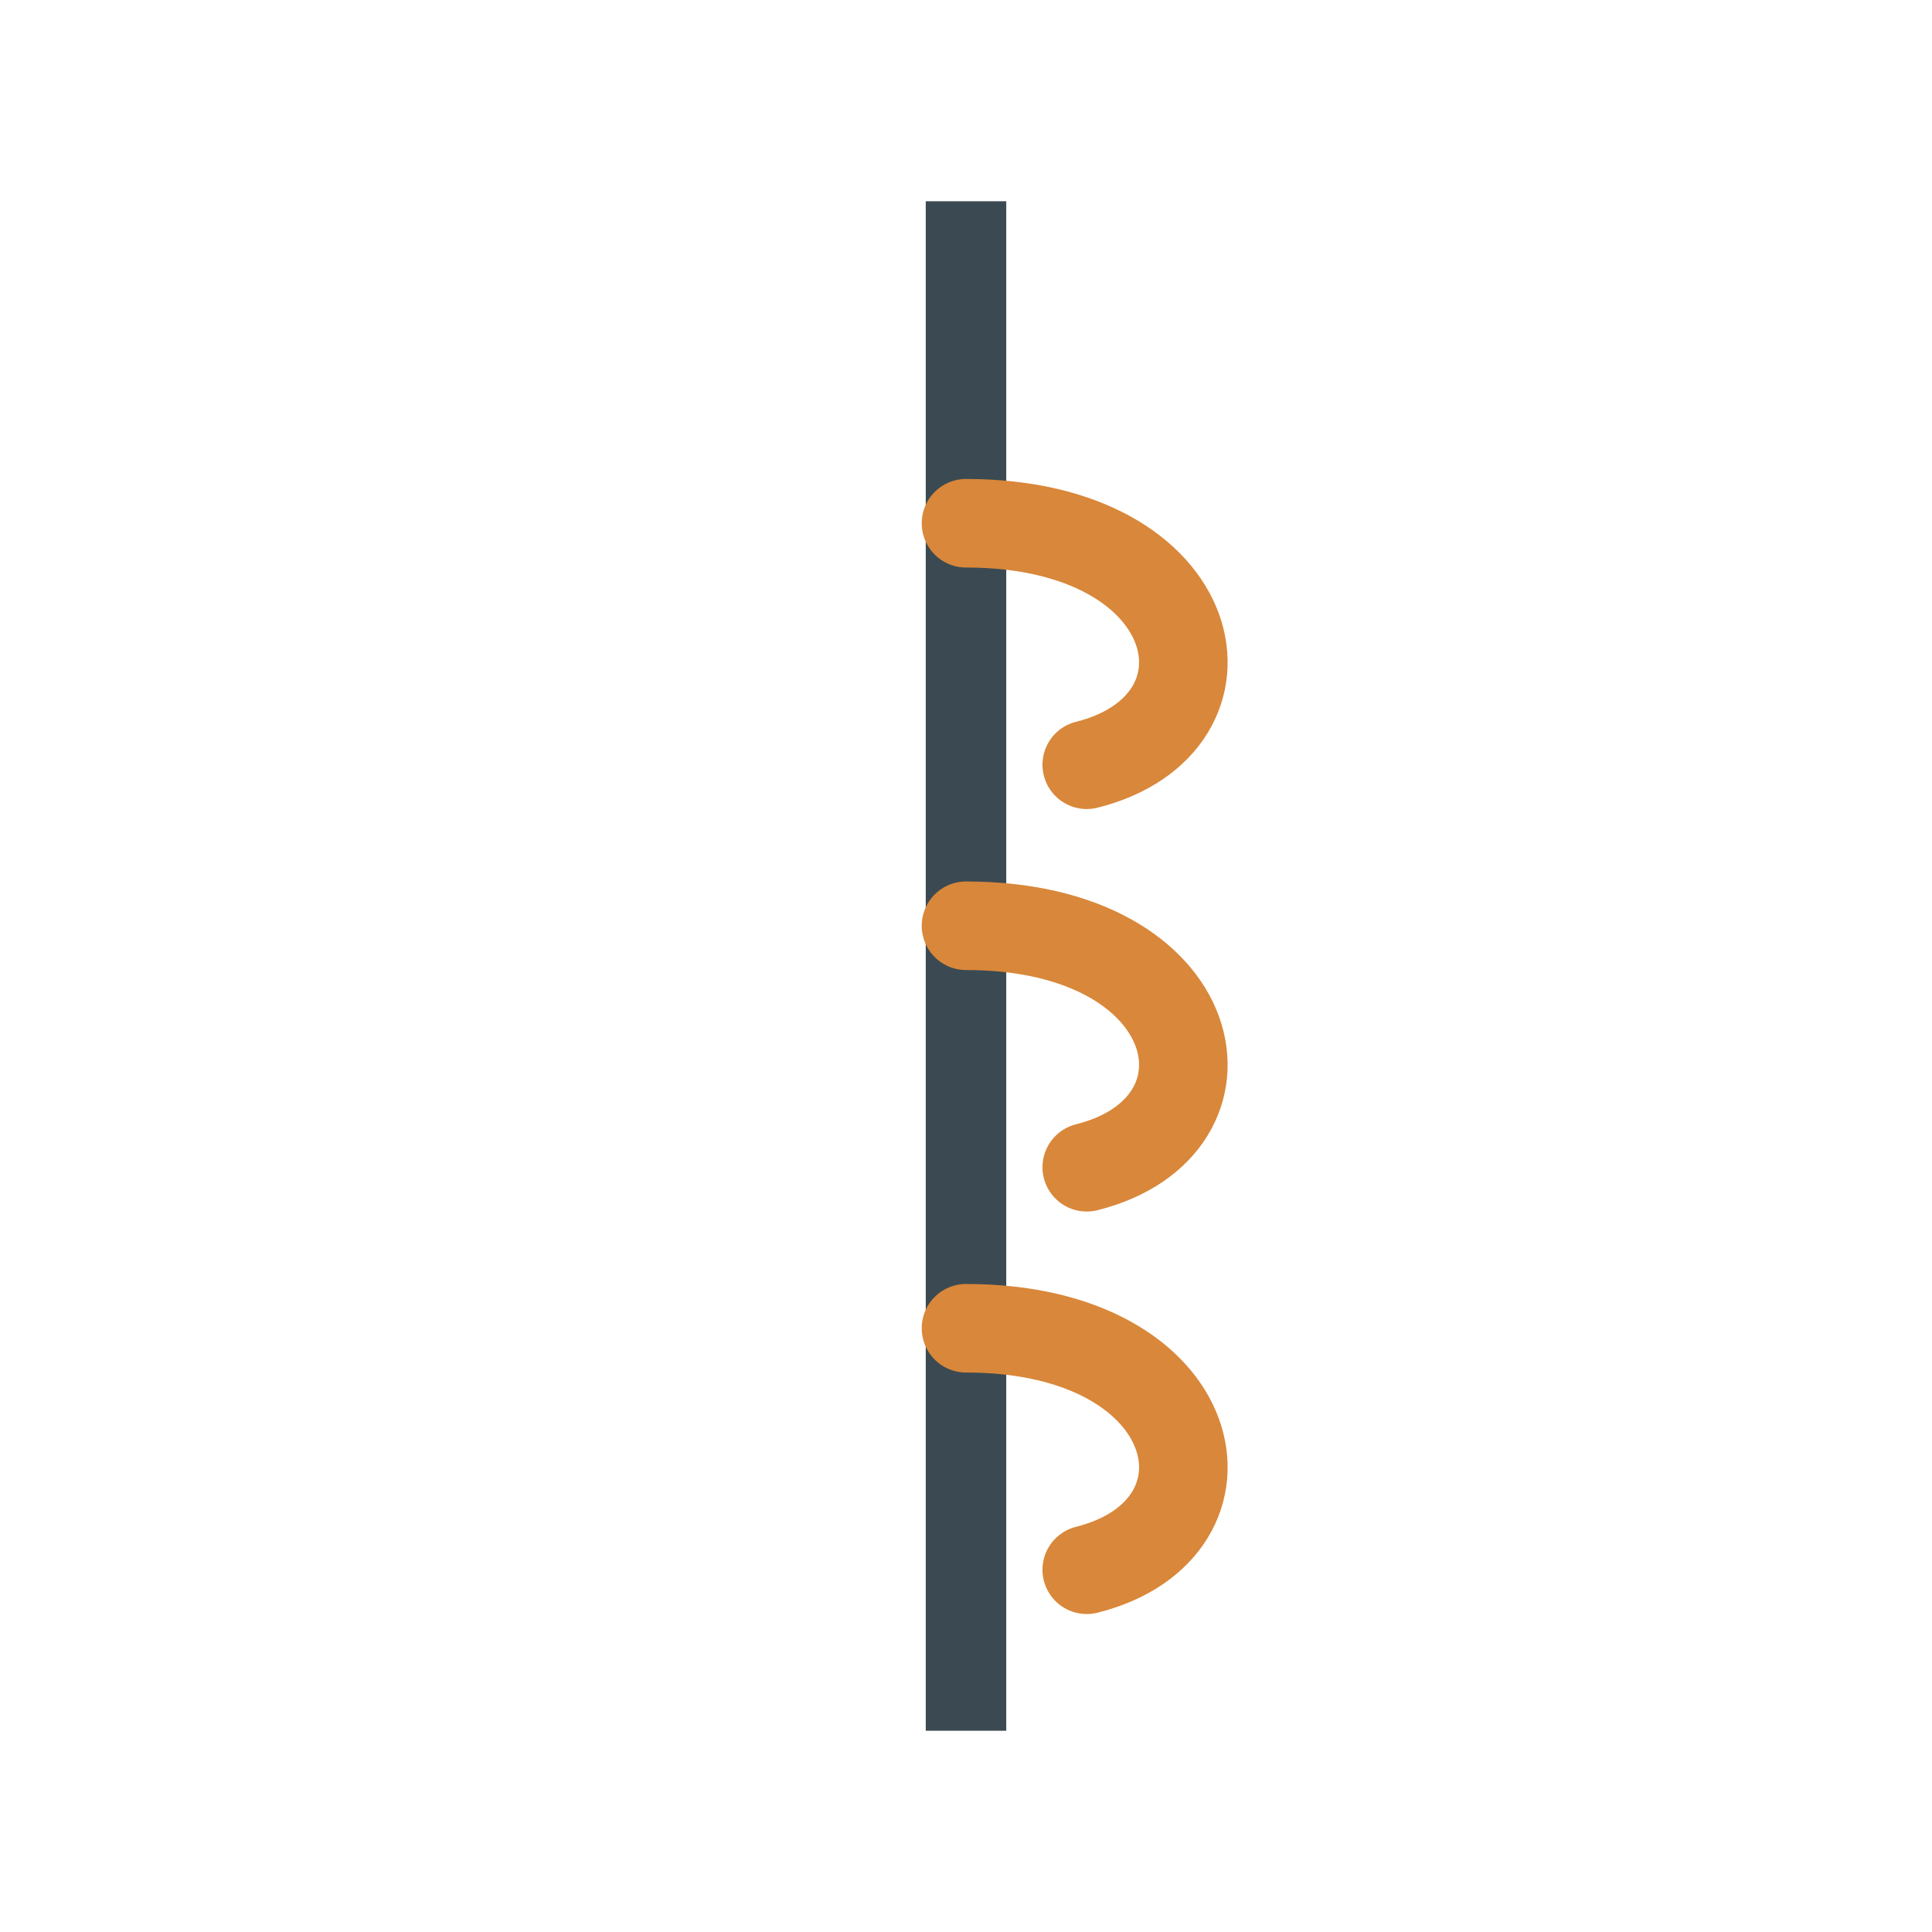
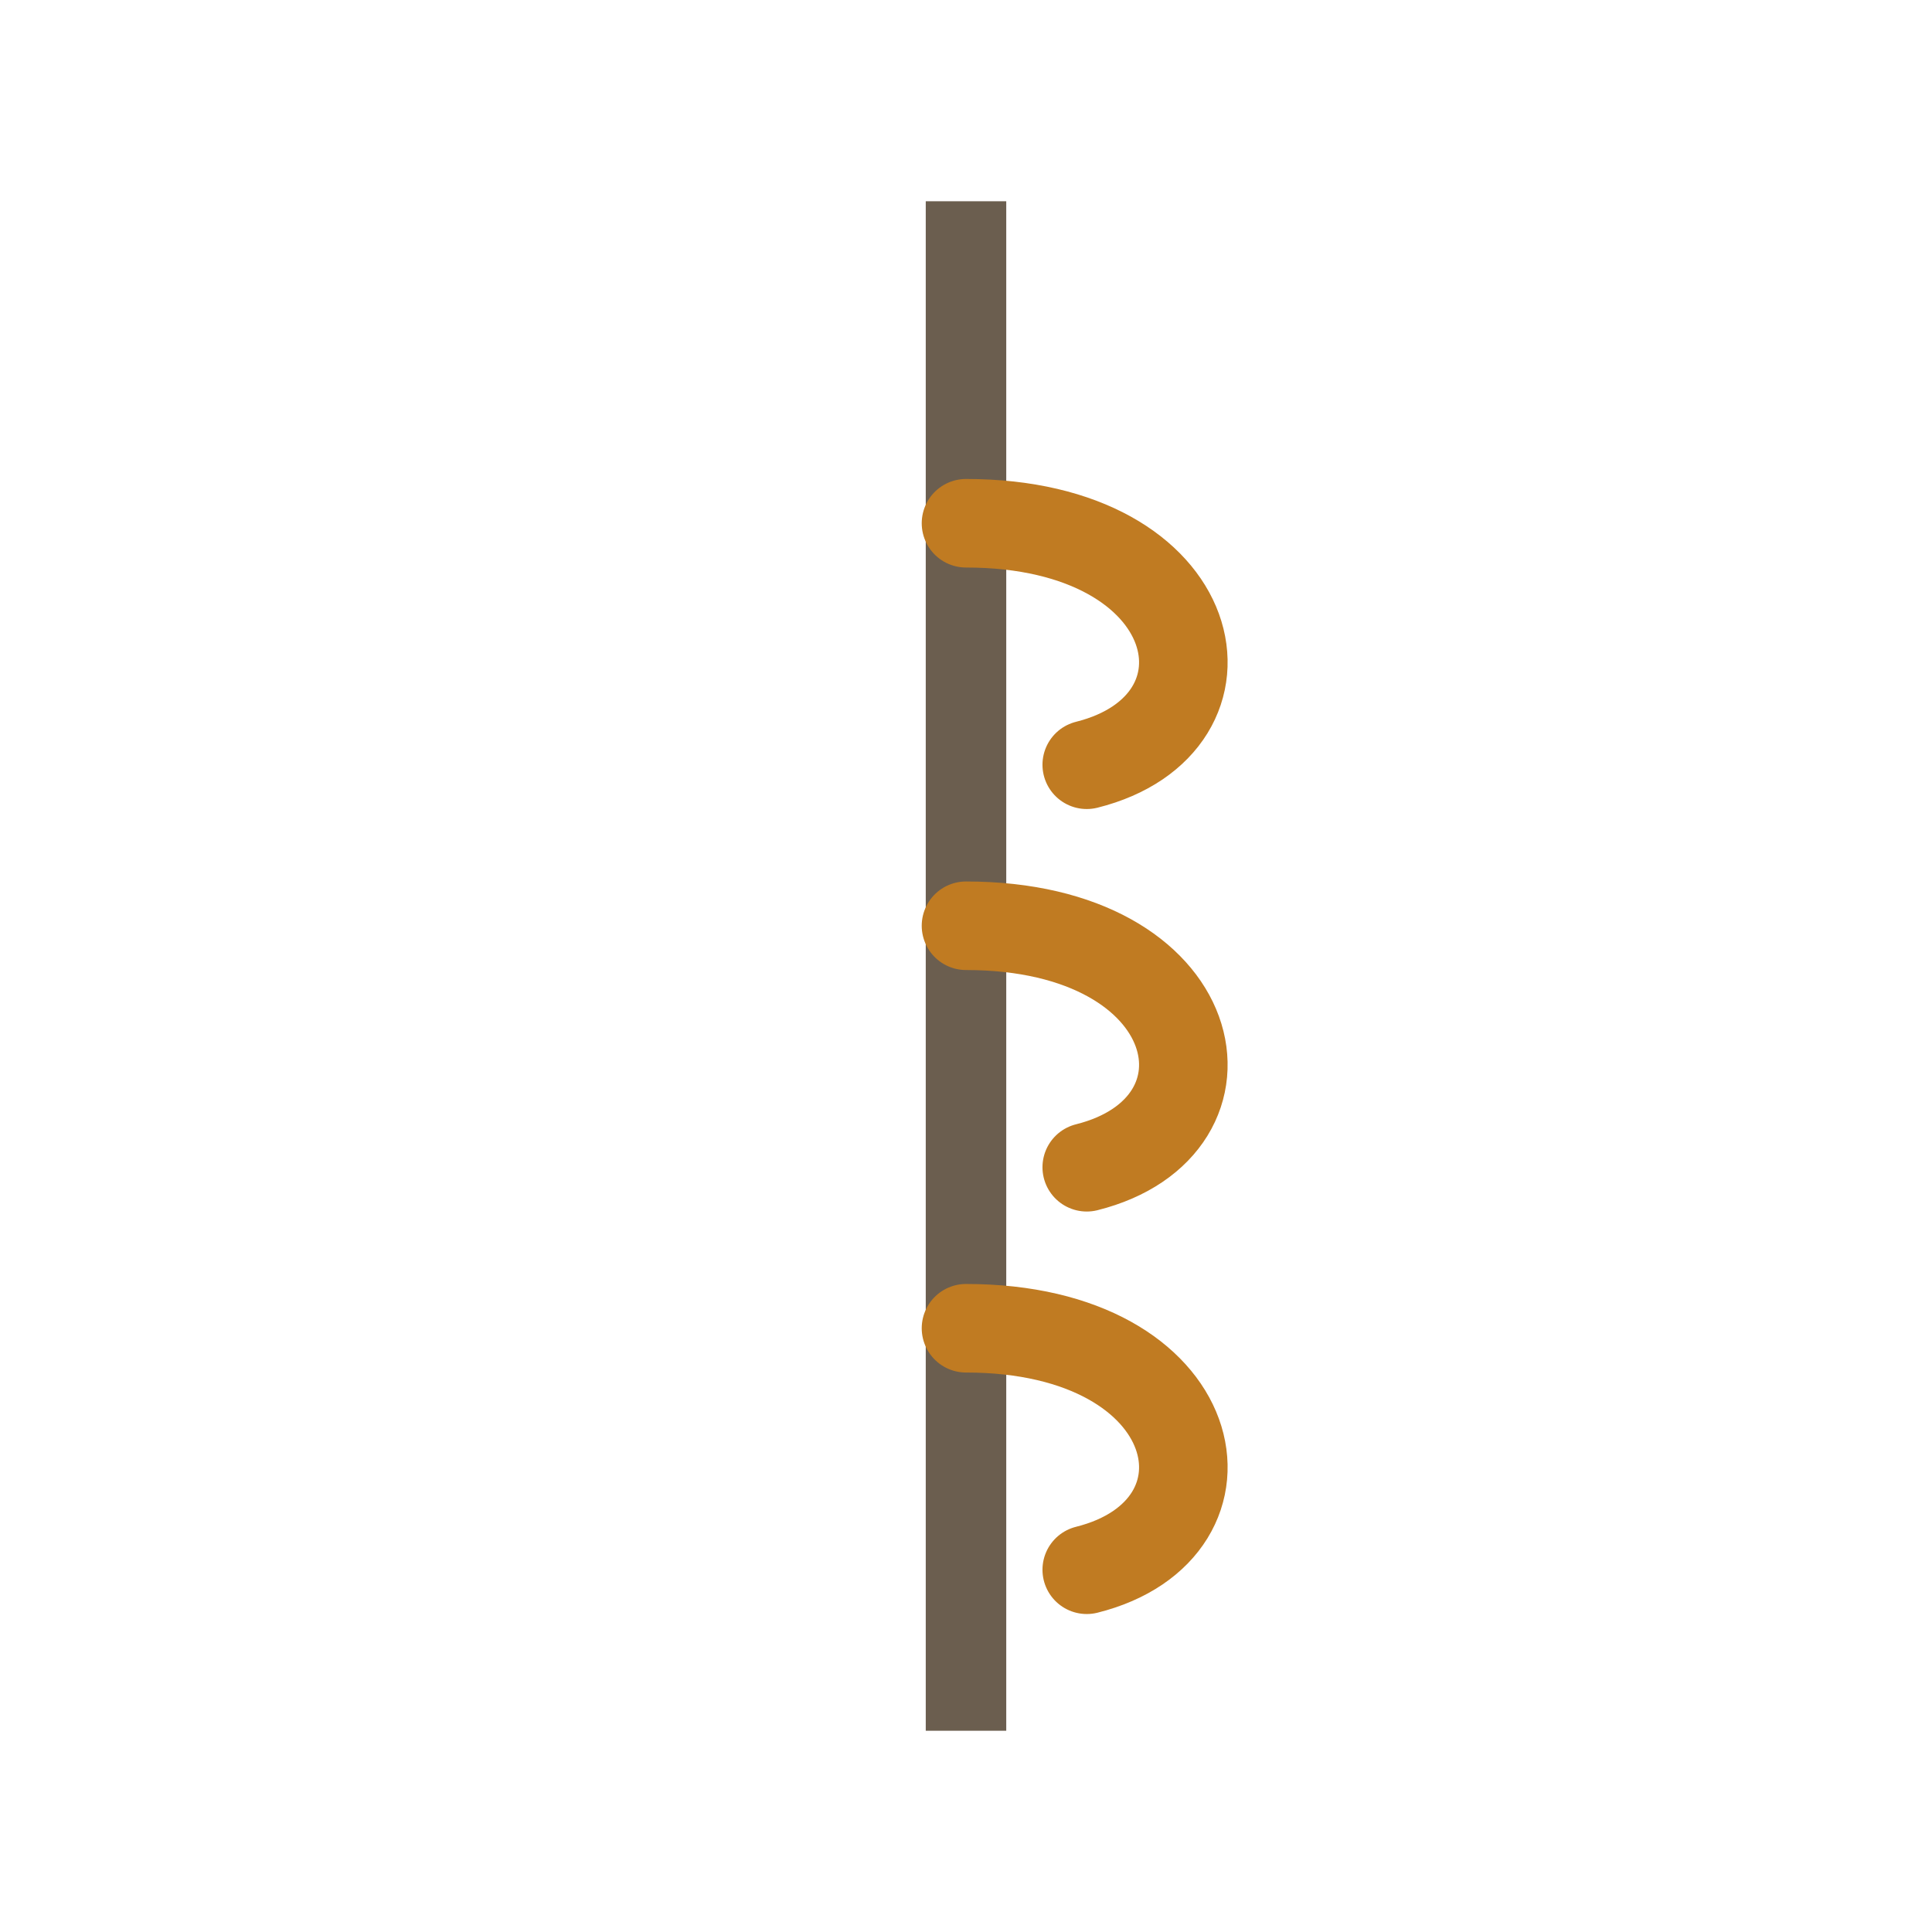
<svg xmlns="http://www.w3.org/2000/svg" viewBox="0 0 48 48" role="img" aria-label="카드 채비">
-   <path d="M24 5 V43" stroke="#3B4A52" stroke-width="2" />
-   <path d="M24 13 C30 13 31 18 27 19 M24 23 C30 23 31 28 27 29 M24 33 C30 33 31 38 27 39" stroke="#D9873A" stroke-width="2.2" fill="none" stroke-linecap="round" />
+   <path d="M24 5 V43" stroke="#6B5E4F" stroke-width="2" />
+   <path d="M24 13 C30 13 31 18 27 19 M24 23 C30 23 31 28 27 29 M24 33 C30 33 31 38 27 39" stroke="#C07B22" stroke-width="2.2" fill="none" stroke-linecap="round" />
</svg>
